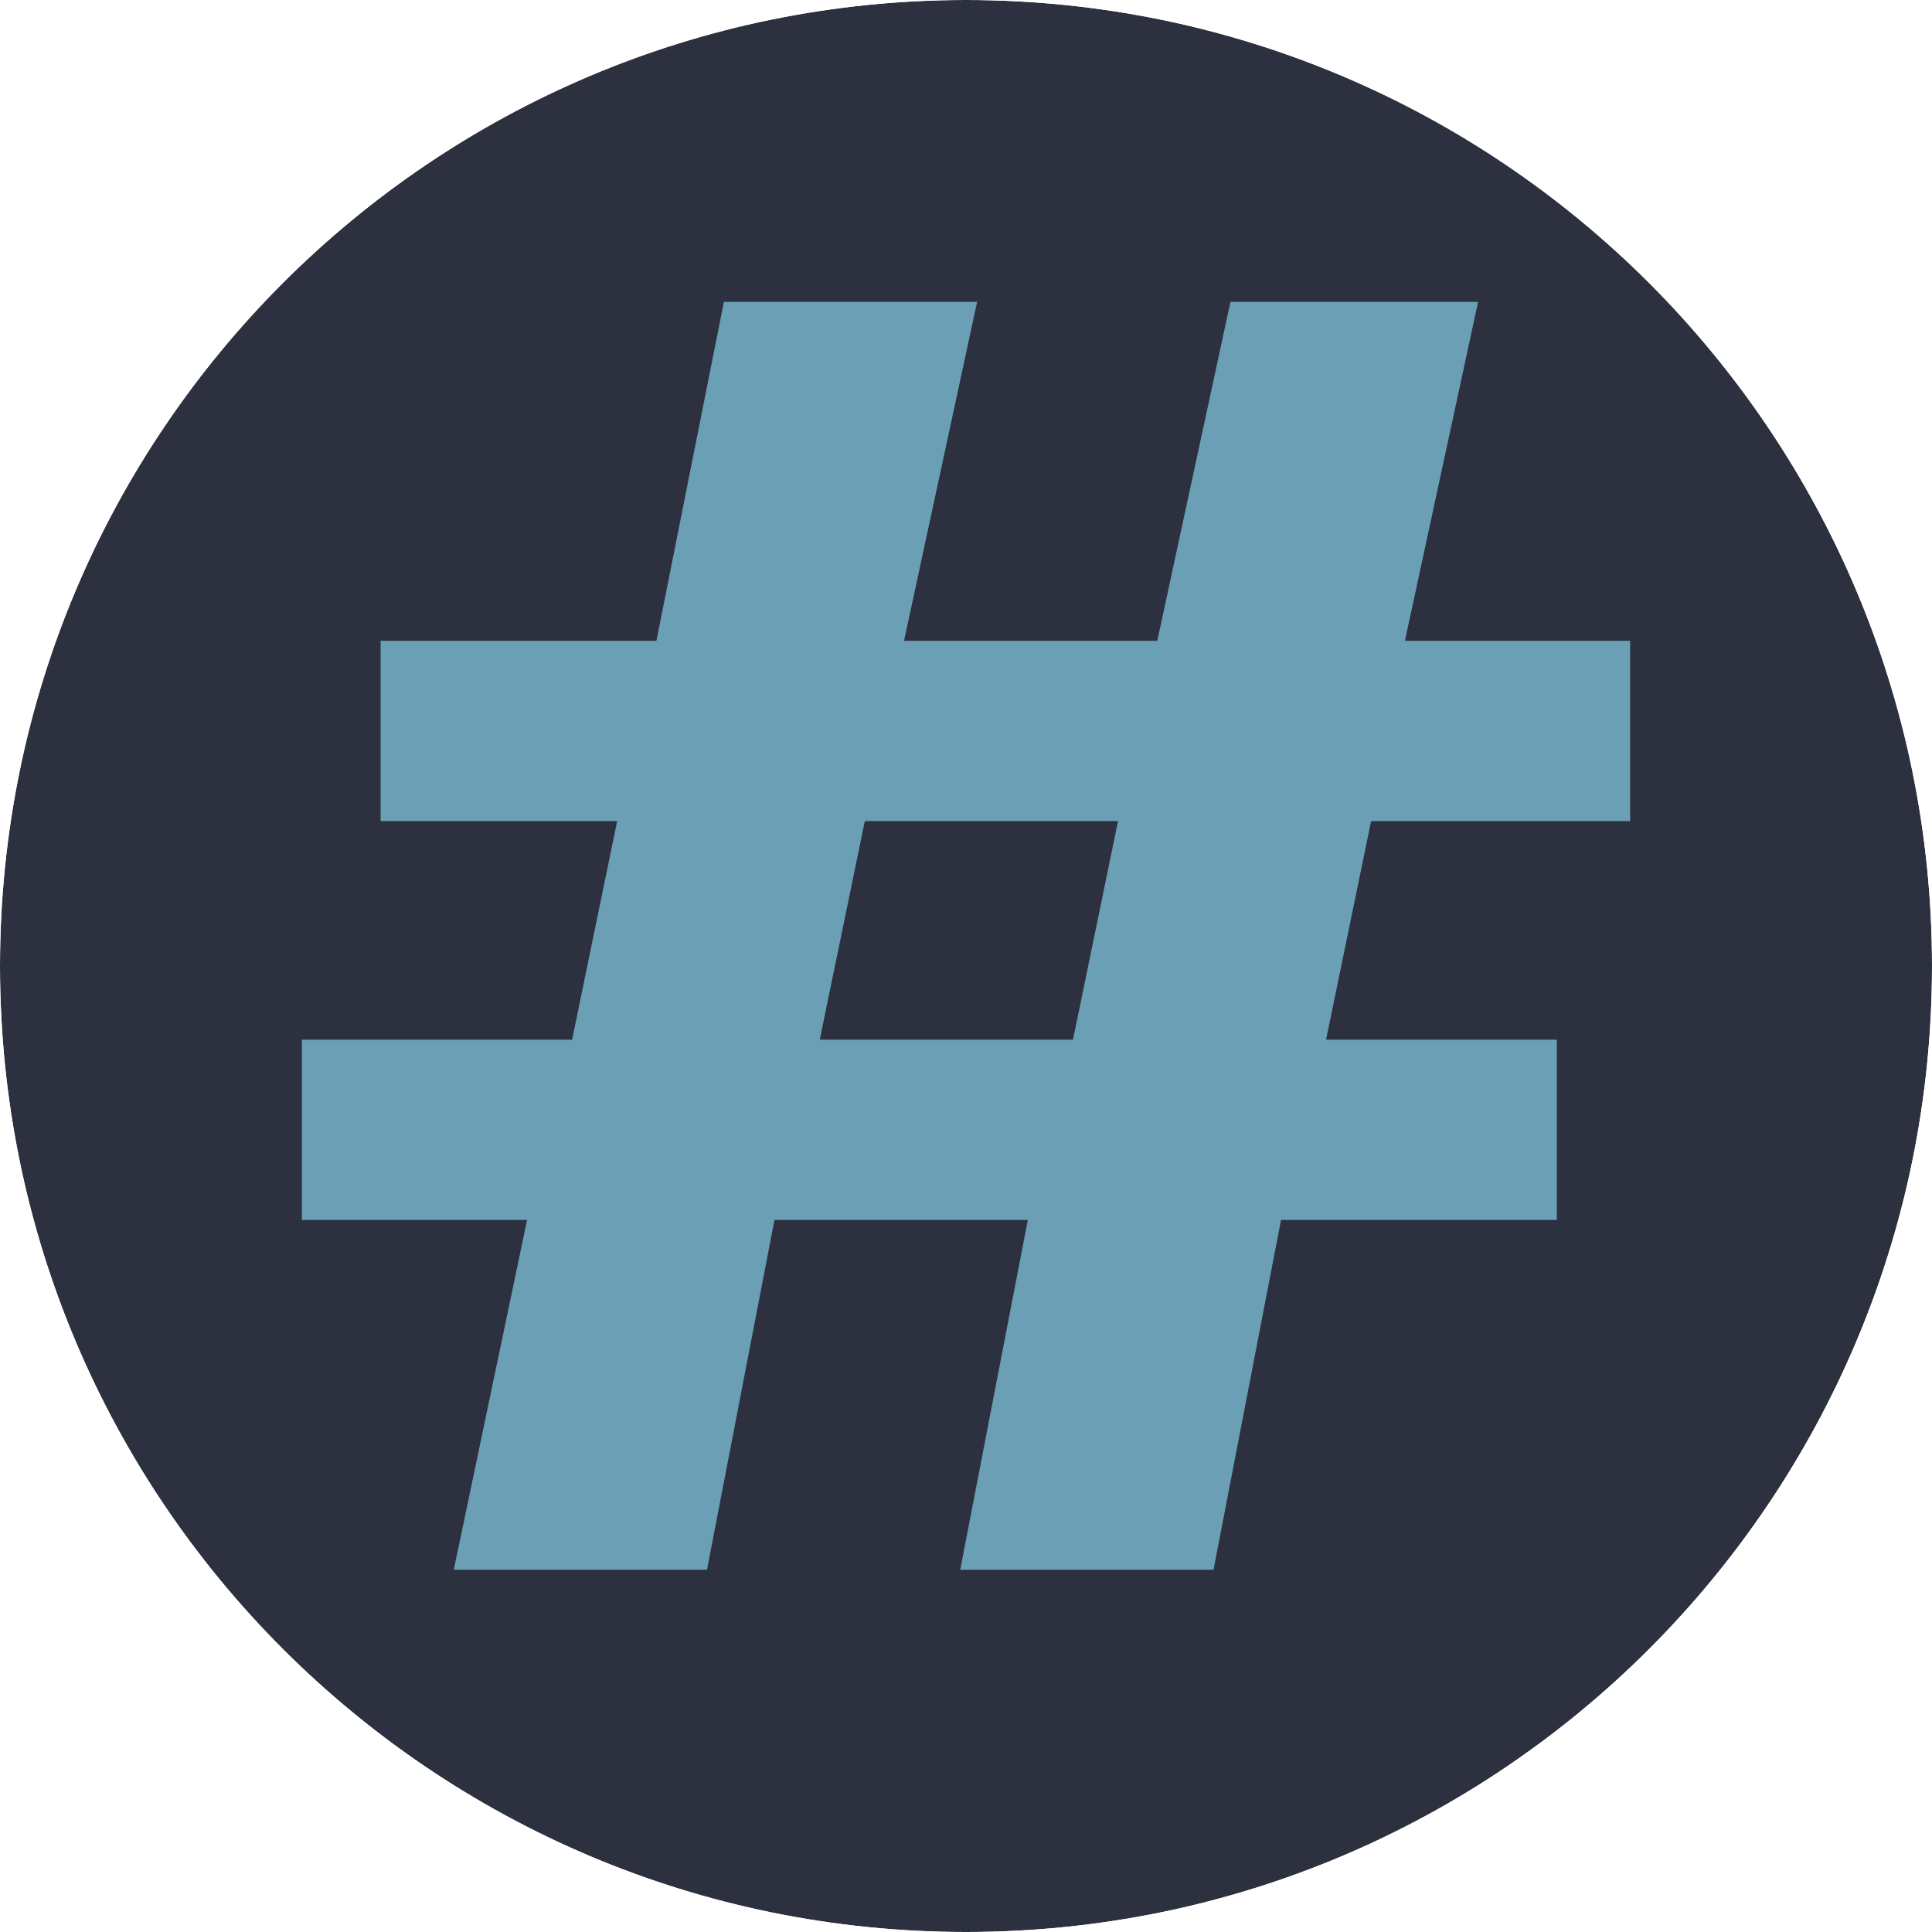
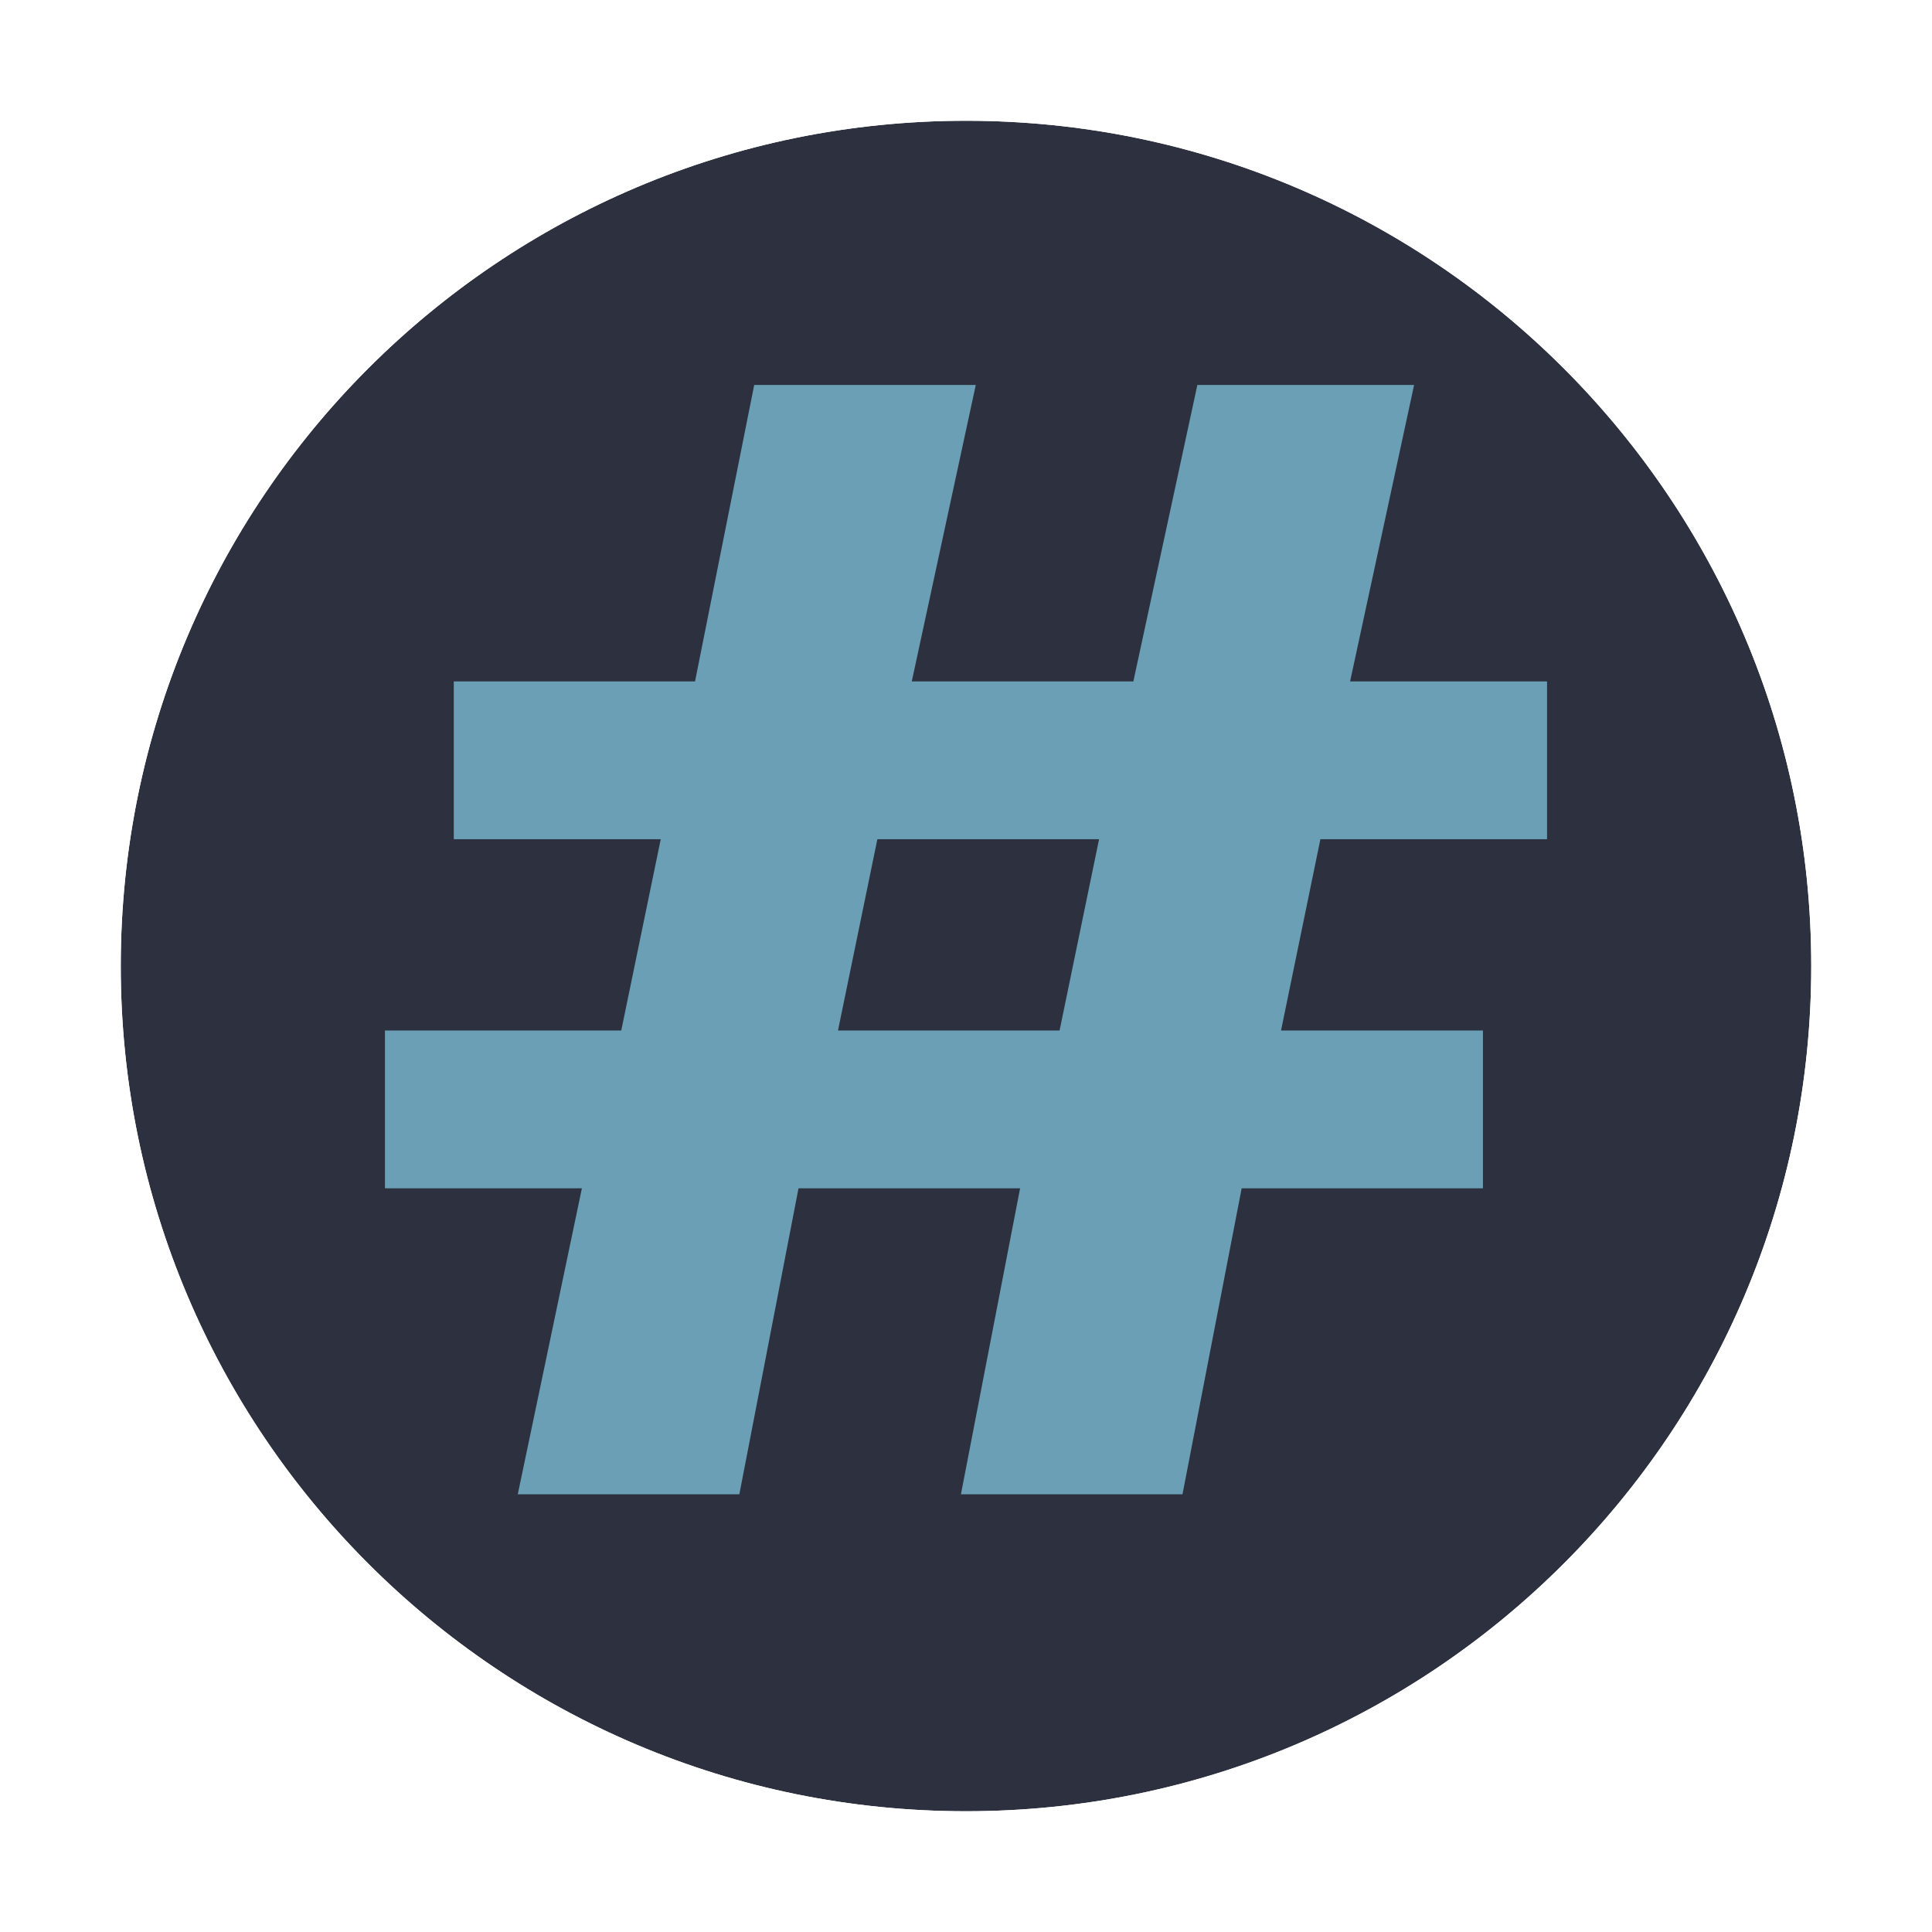
<svg xmlns="http://www.w3.org/2000/svg" width="16" height="16" viewBox="0 0 16 16" fill="none">
  <g id="csharp">
-     <g id="Group">
-       <mask id="mask0" mask-type="alpha" maskUnits="userSpaceOnUse" x="0" y="0" width="16" height="16">
-         <circle id="Ellipse" cx="8" cy="8" r="8" fill="#212431" />
-       </mask>
-       <g mask="url(#mask0)">
-         <circle id="Ellipse_2" cx="8" cy="8" r="8" fill="#2C303F" />
+     <g id="Group 2">
+       <g id="Group">
+         <mask id="mask0" mask-type="alpha" maskUnits="userSpaceOnUse" x="1" y="1" width="14" height="14">
+           <circle id="Ellipse" cx="8" cy="8" r="7" fill="#212431" />
+         </mask>
+         <g mask="url(#mask0)">
+           <circle id="Ellipse_2" cx="8" cy="8" r="7" fill="#2C303F" />
+         </g>
      </g>
+       <path id="Shape" fill-rule="evenodd" clip-rule="evenodd" d="M4.288 12.375H6.123L6.613 9.841H8.448L7.958 12.375H9.793L10.283 9.841H12.281V8.534H10.609L10.935 6.95H12.812V5.643H11.181L11.711 3.188H9.916L9.386 5.643H7.551L8.081 3.188H6.246L5.756 5.643H3.758V6.95H5.472L5.145 8.534H3.188V9.841H4.819L4.288 12.375ZM8.775 8.534H6.94L7.266 6.95H9.102L8.775 8.534Z" fill="#6A9FB5" />
    </g>
-     <path id="Shape" fill-rule="evenodd" clip-rule="evenodd" d="M3.758 13H5.855L6.414 10.103H8.512L7.952 13H10.05L10.609 10.103H12.893V8.61H10.982L11.355 6.8H13.5V5.307H11.635L12.241 2.5H10.19L9.584 5.307H7.487L8.092 2.5H5.995L5.436 5.307H3.152V6.8H5.111L4.738 8.61H2.5V10.103H4.365L3.758 13ZM8.886 8.61H6.789L7.162 6.8H9.259L8.886 8.61Z" fill="#6A9FB5" />
  </g>
</svg>
